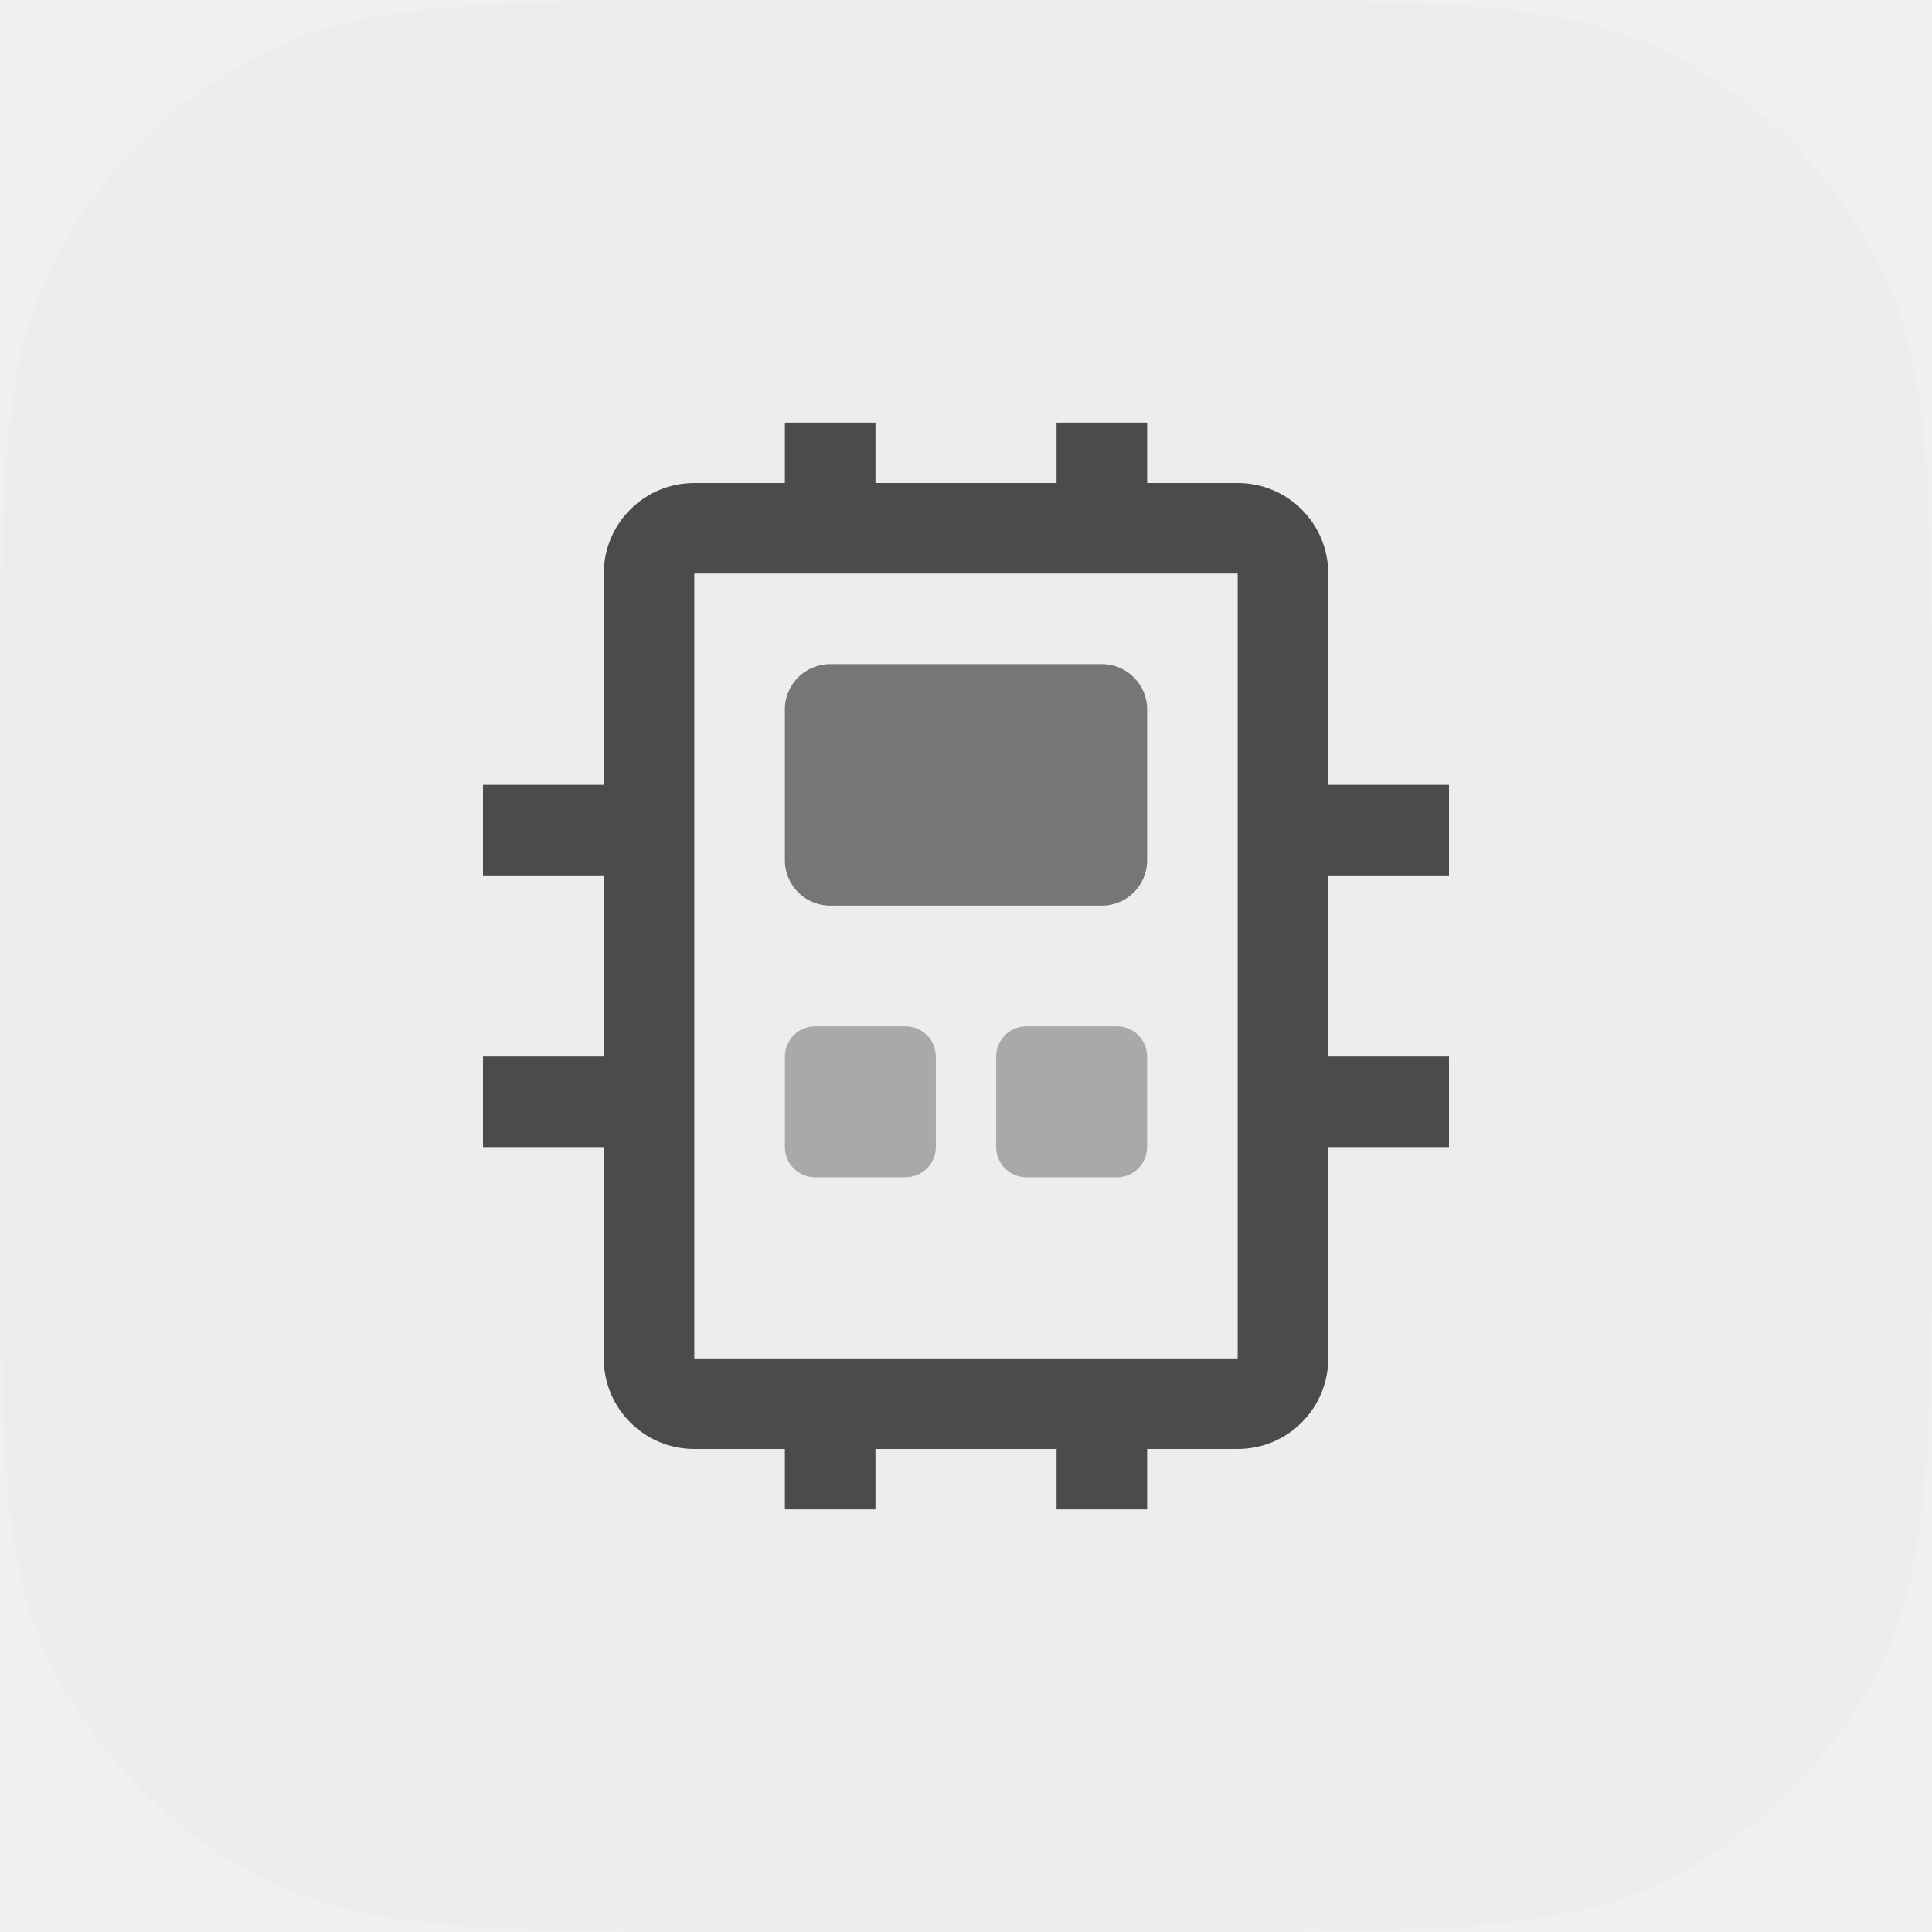
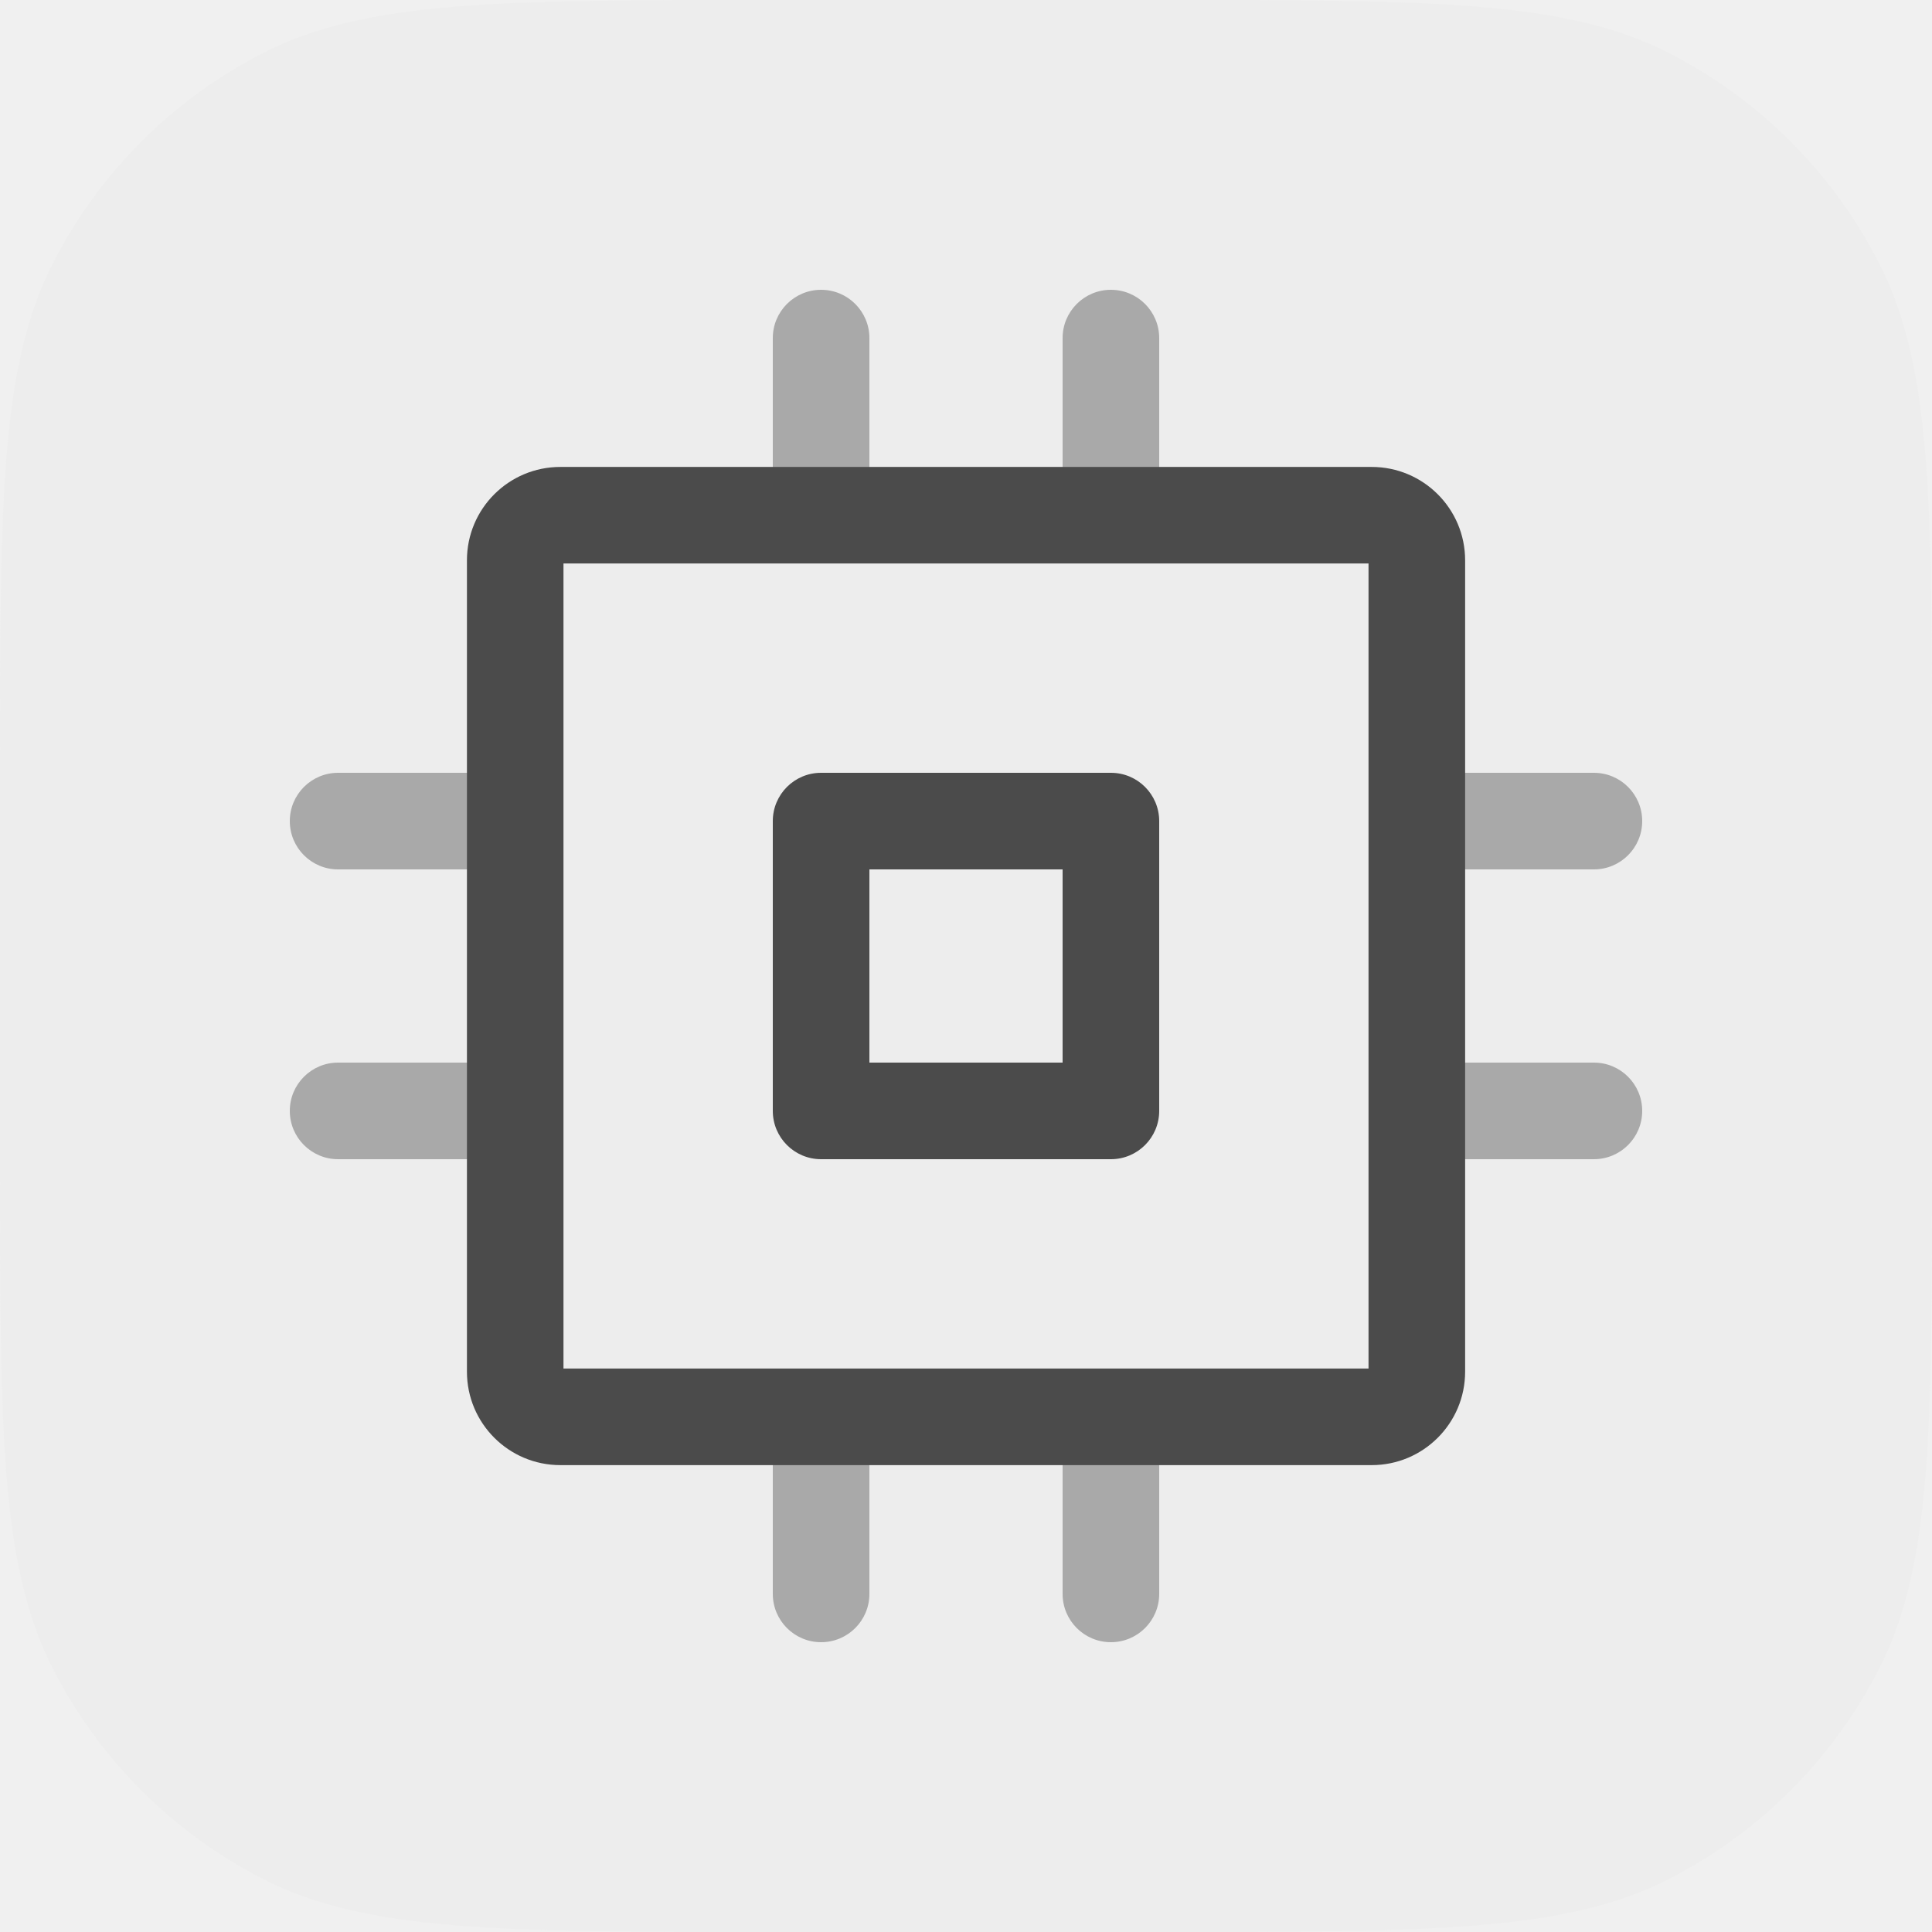
<svg xmlns="http://www.w3.org/2000/svg" width="32" height="32" fill="none">
  <g clip-path="url(#a)">
-     <mask id="b" width="32" height="32" x="0" y="0" maskUnits="userSpaceOnUse" style="mask-type:luminance">
-       <path fill="#fff" d="M0 0h32v32H0V0Z" />
-     </mask>
-     <g mask="url(#b)">
-       <path fill="#EDEDED" d="M0 12.8c0-4.48 0-6.72.872-8.432A8 8 0 0 1 4.368.872C6.08 0 8.32 0 12.8 0h6.4c4.48 0 6.72 0 8.432.872a8 8 0 0 1 3.496 3.496C32 6.08 32 8.32 32 12.8v6.4c0 4.48 0 6.72-.872 8.432a8 8 0 0 1-3.496 3.496C25.92 32 23.68 32 19.2 32h-6.4c-4.48 0-6.72 0-8.432-.872a8 8 0 0 1-3.496-3.496C0 25.92 0 23.68 0 19.2v-6.4Z" />
-       <path fill="#4B4B4B" d="M10 9.5a1.5 1.5 0 0 1 1.5-1.5h9a1.5 1.5 0 0 1 1.5 1.5v13a1.5 1.5 0 0 1-1.5 1.5h-9a1.5 1.5 0 0 1-1.5-1.5v-13Zm1.5 0v13h9v-13h-9Z" />
-       <rect fill="#767676" x="13" y="11" width="6" height="4" rx=".75" />
-       <rect fill="#A9A9A9" x="13" y="17" width="2.5" height="2.5" rx=".5" />
-       <rect fill="#A9A9A9" x="16.5" y="17" width="2.5" height="2.5" rx=".5" />
-       <path fill="#4B4B4B" d="M13 7v2h1.5V7H13Zm4.5 0v2H19V7h-1.5ZM13 23v2h1.5v-2H13Zm4.5 0v2H19v-2h-1.5ZM8 13v1.5h2V13H8Zm0 4.5V19h2v-1.5H8Zm16-4.5v1.5h-2V13h2Zm0 4.5V19h-2v-1.5h2Z" />
-     </g>
+     <path fill="#ededed" d="M0 12.8c0-4.48 0-6.72.872-8.432A8 8 0 0 1 4.368.872C6.08 0 8.32 0 12.8 0h6.4c4.48 0 6.72 0 8.432.872a8 8 0 0 1 3.496 3.496C32 6.08 32 8.32 32 12.8v6.4c0 4.48 0 6.72-.872 8.432a8 8 0 0 1-3.496 3.496C25.92 32 23.68 32 19.2 32h-6.4c-4.48 0-6.72 0-8.432-.872a8 8 0 0 1-3.496-3.496C0 25.92 0 23.68 0 19.2z" />
+     <path fill="#a9a9a9" d="M26.4 12.8a.8.8 0 0 1 0 1.6H24a.8.8 0 1 1 0-1.6zM26.4 17.6a.8.8 0 0 1 0 1.6H24a.8.8 0 1 1 0-1.6zM8 12.8a.8.8 0 0 1 0 1.6H5.6a.8.8 0 1 1 0-1.6zM8 17.6a.8.8 0 0 1 0 1.6H5.6a.8.8 0 1 1 0-1.6zM17.6 26.4V24a.8.8 0 1 1 1.6 0v2.4a.8.8 0 0 1-1.6 0M12.8 26.4V24a.8.8 0 1 1 1.6 0v2.4a.8.8 0 0 1-1.6 0M17.6 8V5.6a.8.8 0 1 1 1.6 0V8a.8.8 0 0 1-1.6 0M12.8 8V5.6a.8.8 0 1 1 1.6 0V8a.8.8 0 0 1-1.6 0" />
+     <path fill="#4b4b4b" d="M18.4 12.8a.8.8 0 0 1 .8.8v4.8a.8.8 0 0 1-.8.8h-4.8a.8.8 0 0 1-.8-.8v-4.8a.8.8 0 0 1 .8-.8zm-4 4.8h3.2v-3.2h-3.2z" />
+     <path fill="#4b4b4b" d="M9.333 22.667h13.334V9.333H9.333zm14.934.053c0 .854-.693 1.547-1.547 1.547H9.28a1.547 1.547 0 0 1-1.546-1.547V9.28c0-.854.692-1.546 1.547-1.546H22.72c.854 0 1.547.692 1.547 1.546z" />
  </g>
  <defs>
    <clipPath id="a">
      <path fill="#fff" d="M0 0h32v32H0z" />
    </clipPath>
  </defs>
</svg>
